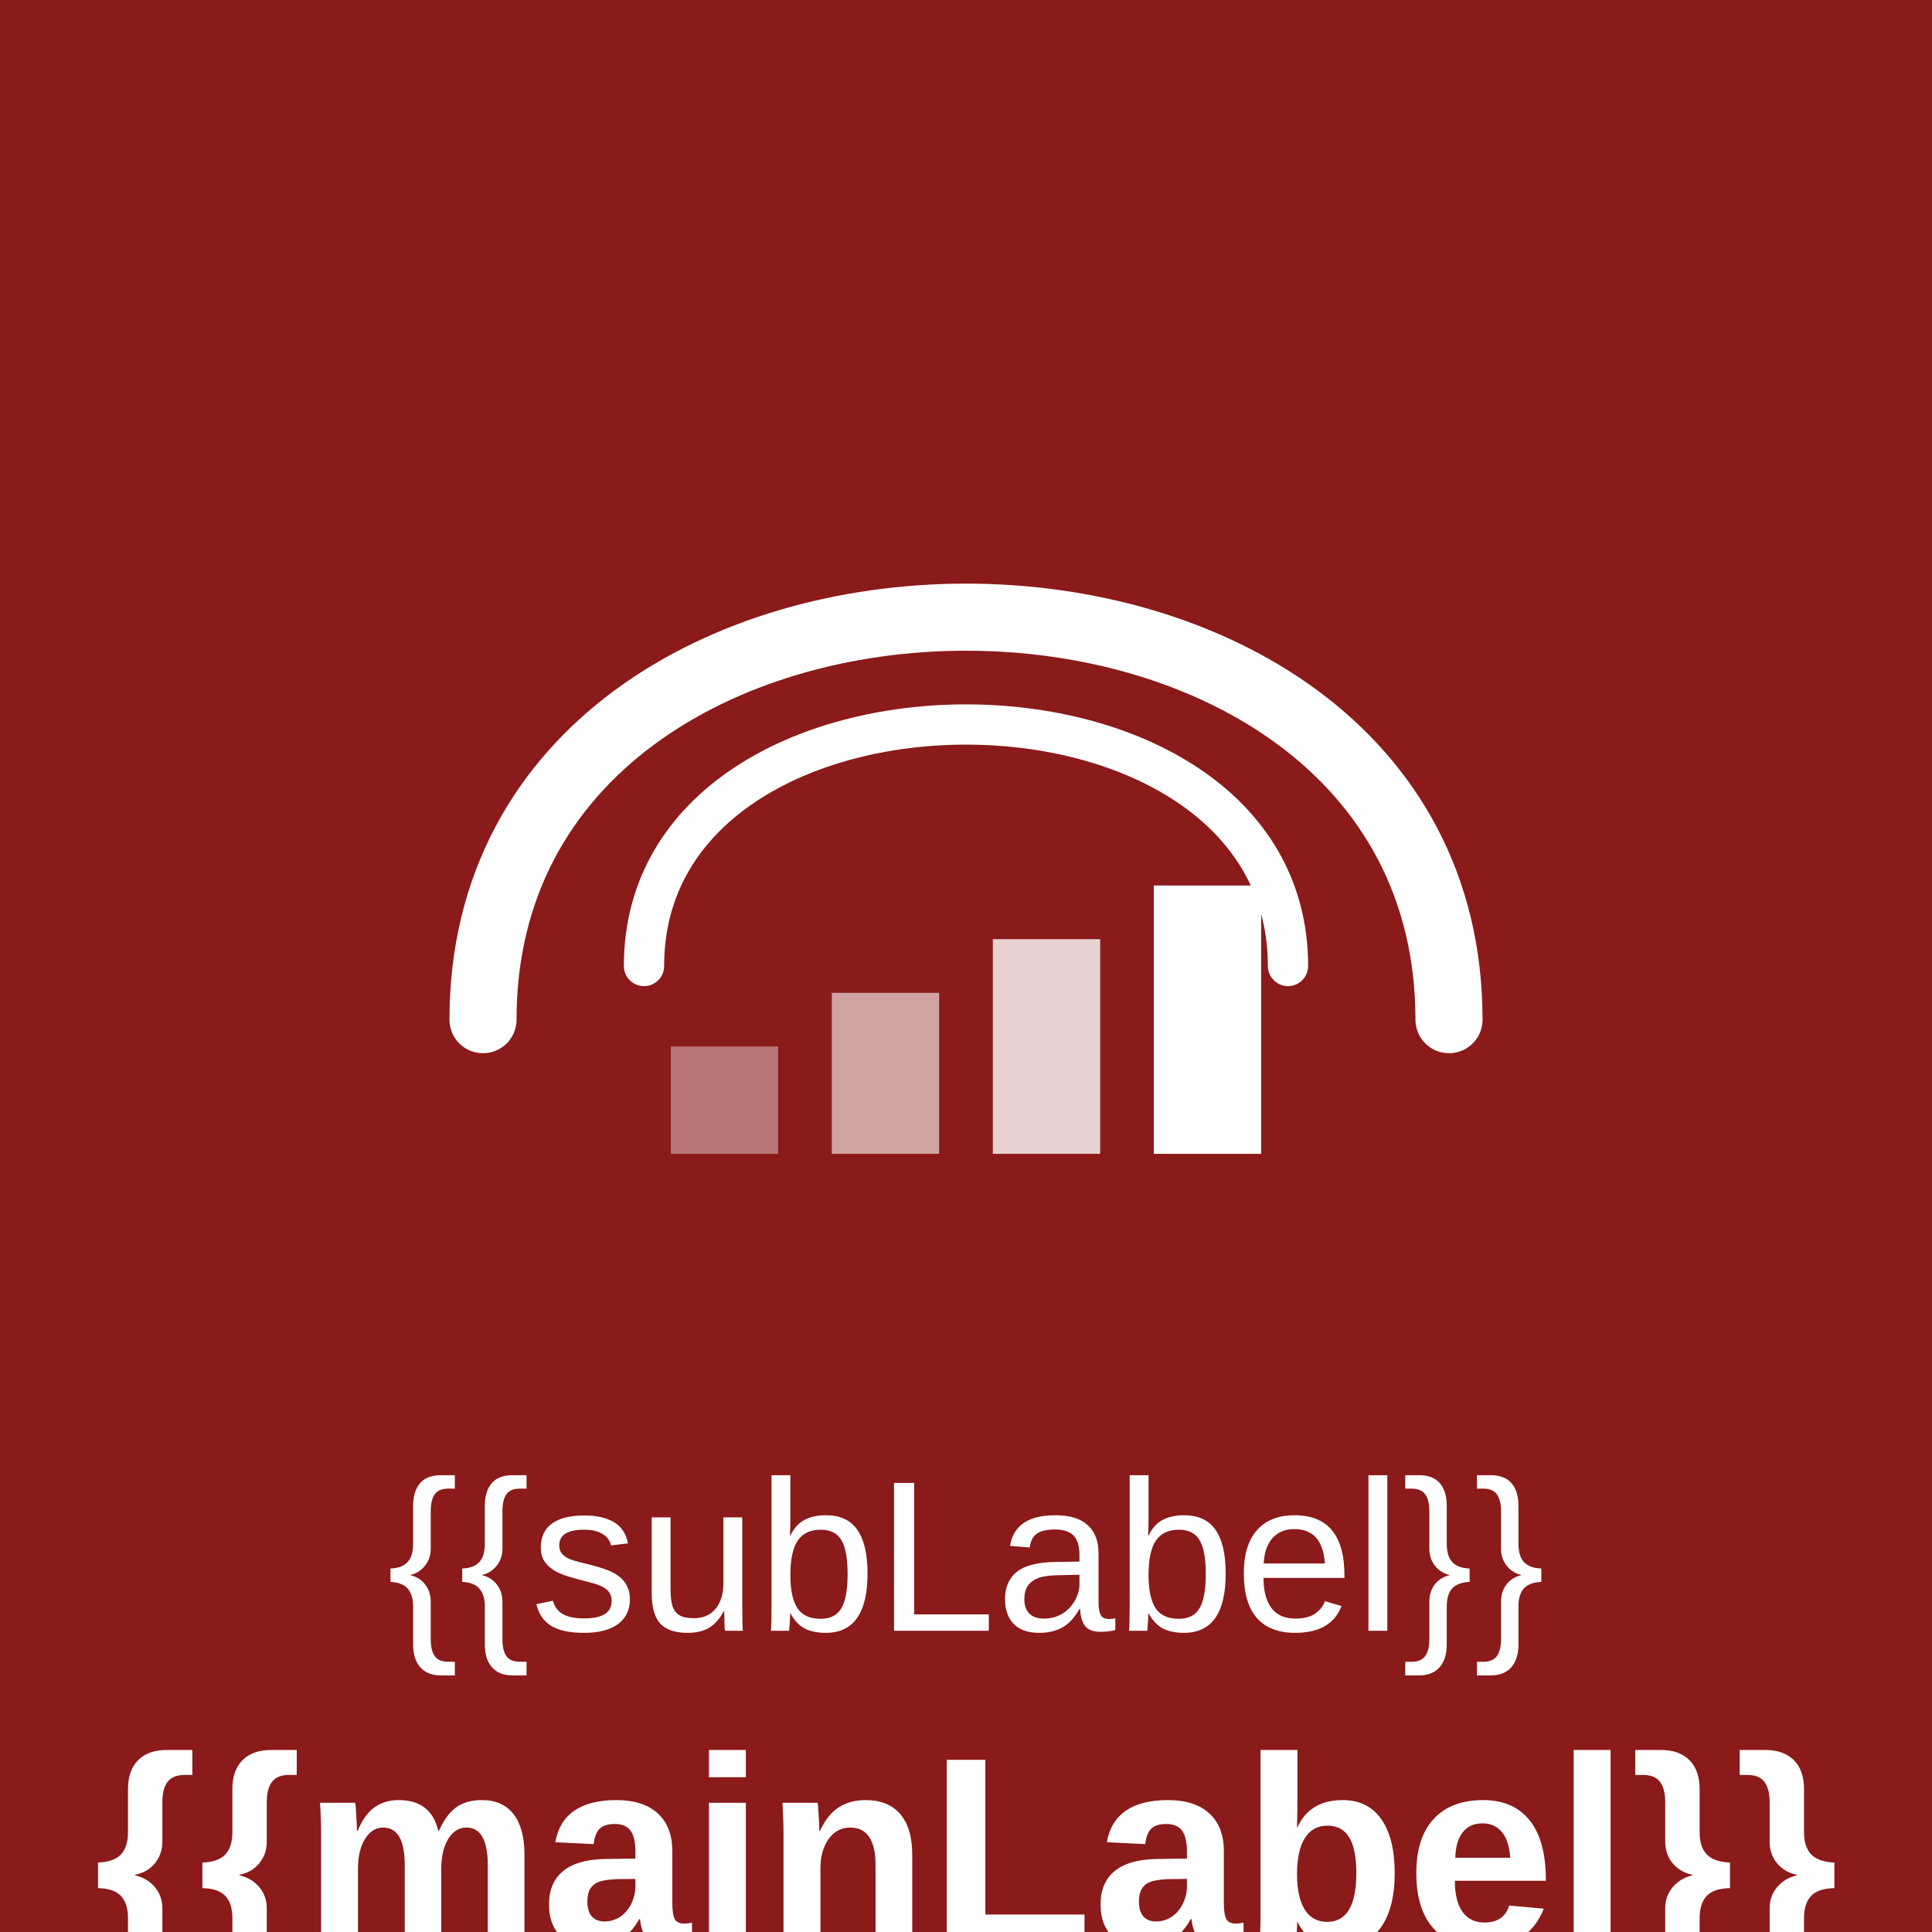
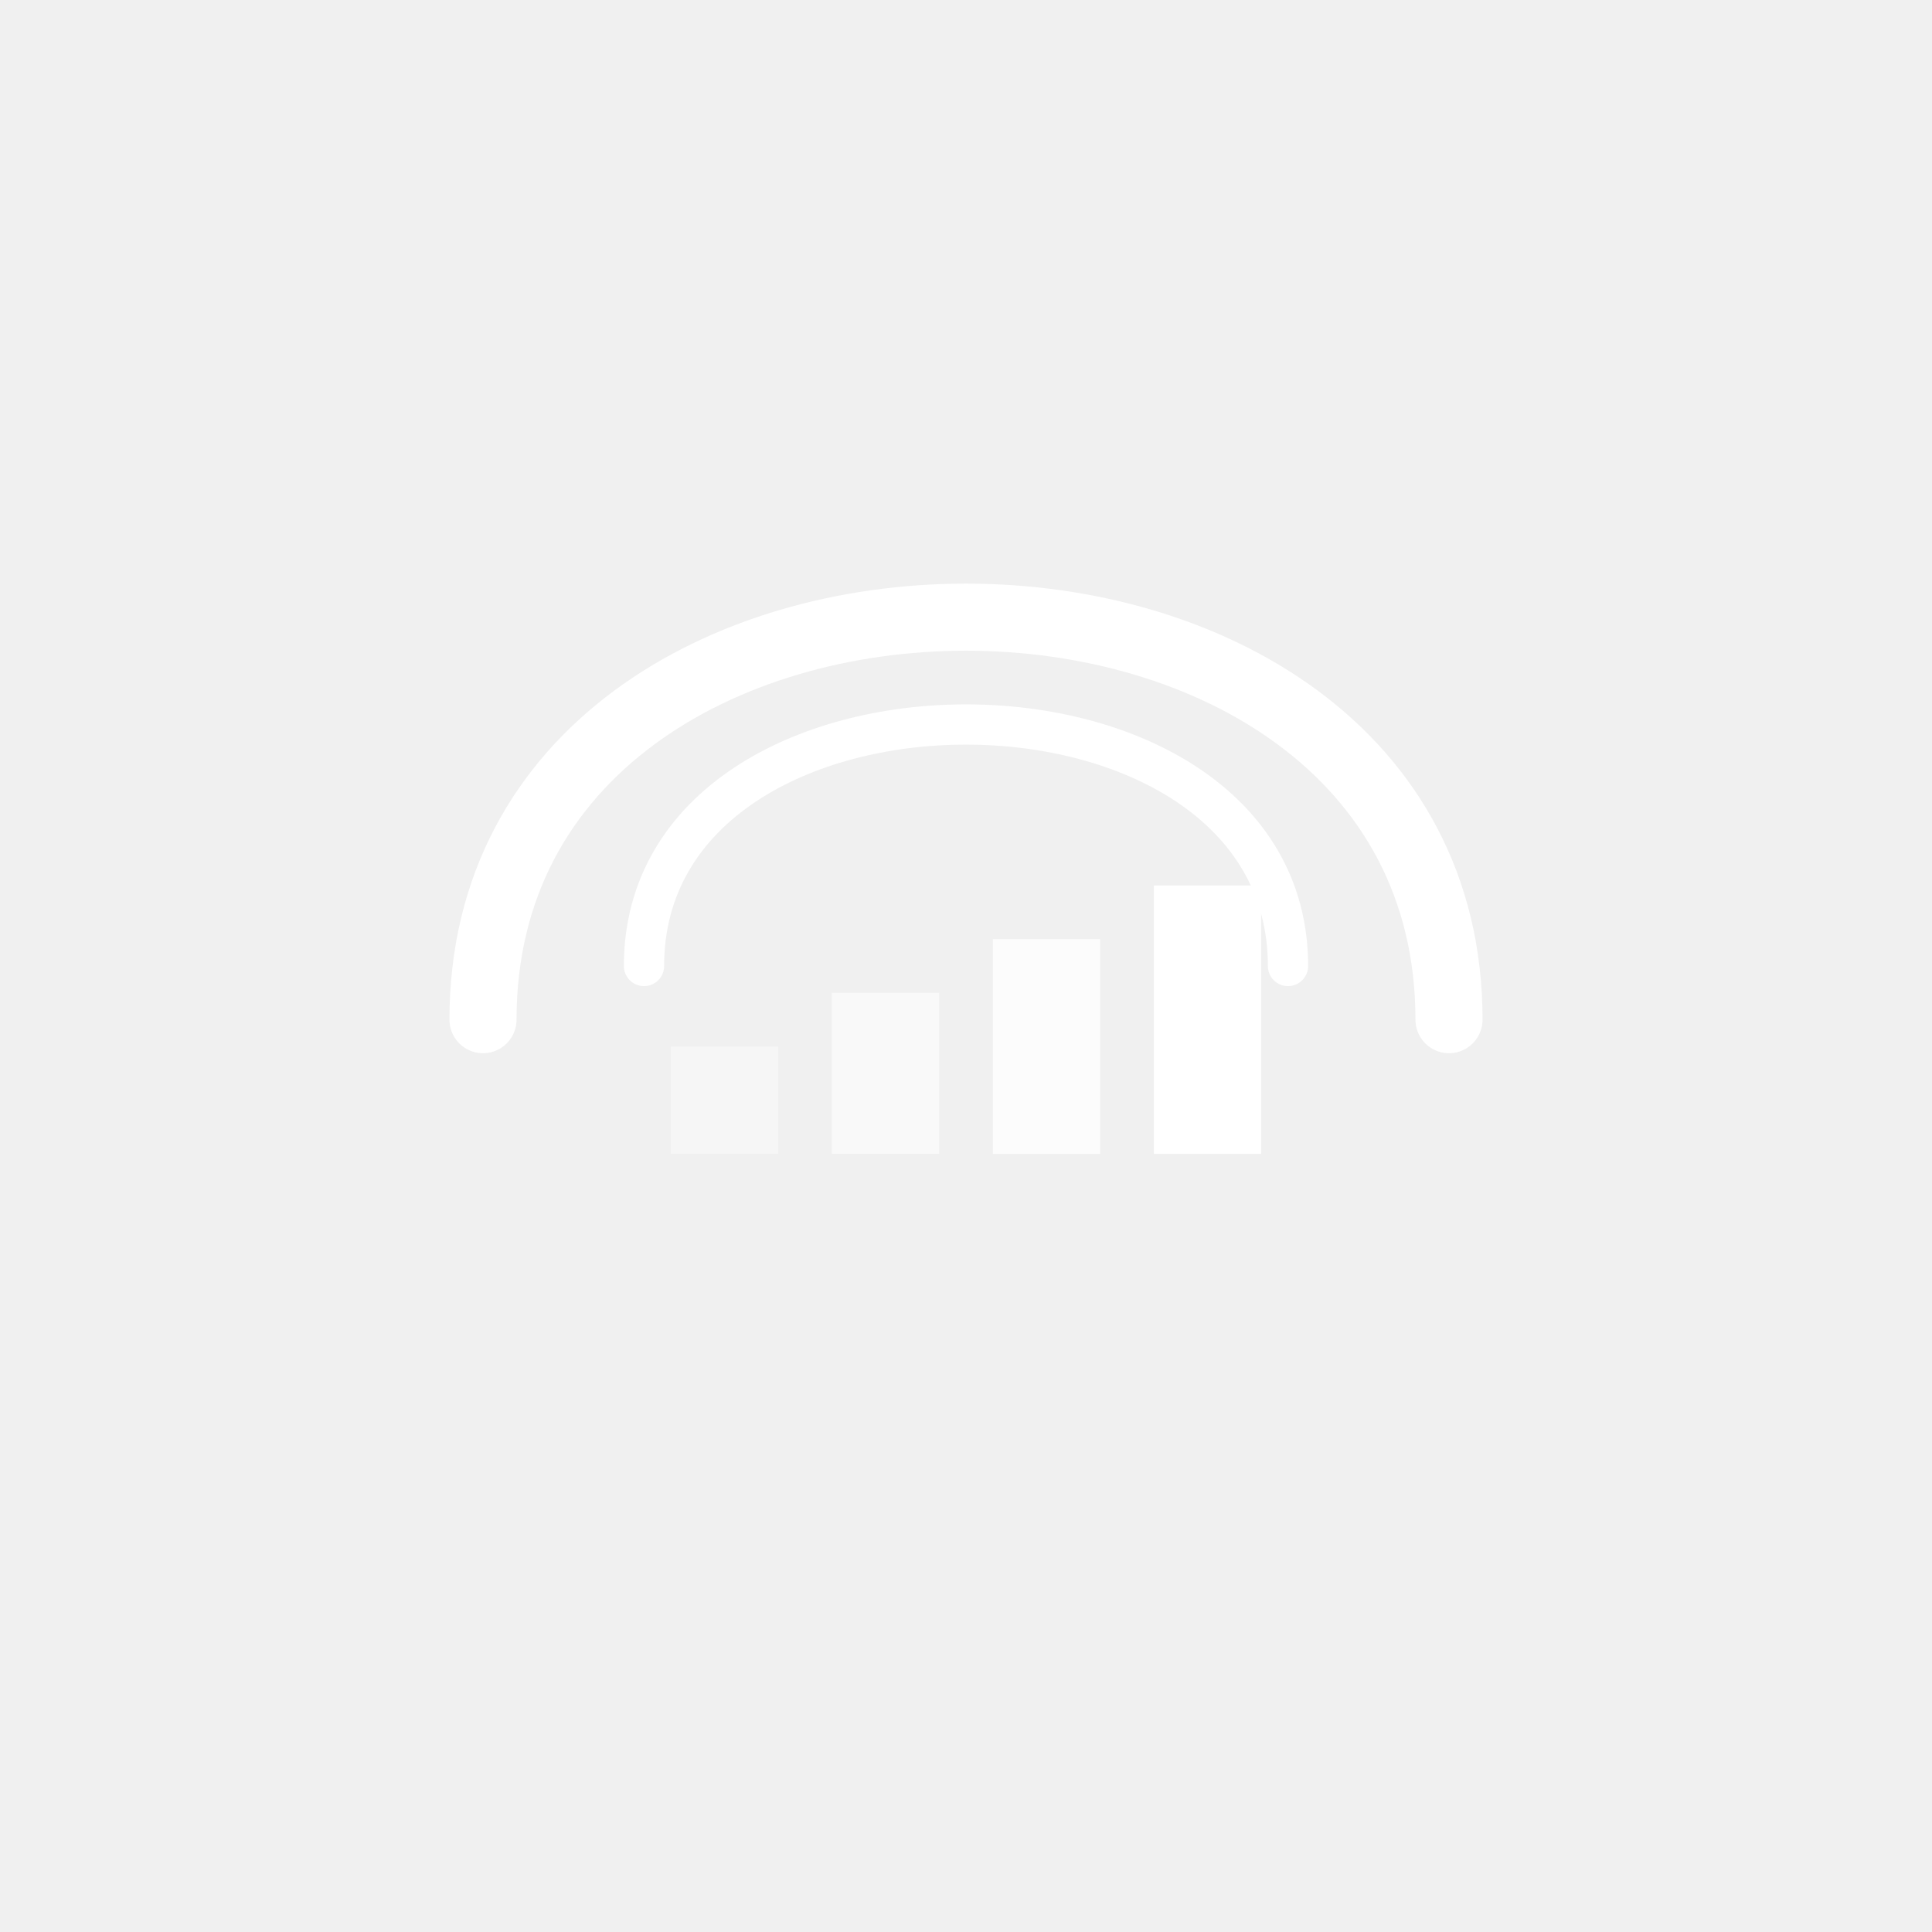
<svg xmlns="http://www.w3.org/2000/svg" viewBox="0 0 144 144">
-   <g filter="url(#activity-state)">
-     <rect x="0" y="0" width="144" height="144" fill="#8B1A1A" />
-     <path d="M36,76 C36,36 108,36 108,76" fill="none" stroke="#ffffff" stroke-width="5" stroke-linecap="round" />
-     <path d="M48,72 C48,48 96,48 96,72" fill="none" stroke="#ffffff" stroke-width="3" stroke-linecap="round" />
-     <rect x="50" y="78" width="8" height="8" fill="#ffffff" opacity="0.4" />
-     <rect x="62" y="74" width="8" height="12" fill="#ffffff" opacity="0.6" />
-     <rect x="74" y="70" width="8" height="16" fill="#ffffff" opacity="0.8" />
-     <rect x="86" y="66" width="8" height="20" fill="#ffffff" />
-     <text x="72" y="116" text-anchor="middle" dominant-baseline="central" fill="#ffffff" font-family="Arial, sans-serif" font-size="16">{{subLabel}}</text>
-     <text x="72" y="138" text-anchor="middle" dominant-baseline="central" fill="#ffffff" font-family="Arial, sans-serif" font-size="20" font-weight="bold">{{mainLabel}}</text>
-   </g>
+   <path d="M36,76 C36,36 108,36 108,76" fill="none" stroke="#ffffff" stroke-width="5" stroke-linecap="round" />
+   <path d="M48,72 C48,48 96,48 96,72" fill="none" stroke="#ffffff" stroke-width="3" stroke-linecap="round" />
+   <rect x="50" y="78" width="8" height="8" fill="#ffffff" opacity="0.4" />
+   <rect x="62" y="74" width="8" height="12" fill="#ffffff" opacity="0.6" />
+   <rect x="74" y="70" width="8" height="16" fill="#ffffff" opacity="0.8" />
+   <rect x="86" y="66" width="8" height="20" fill="#ffffff" />
</svg>
